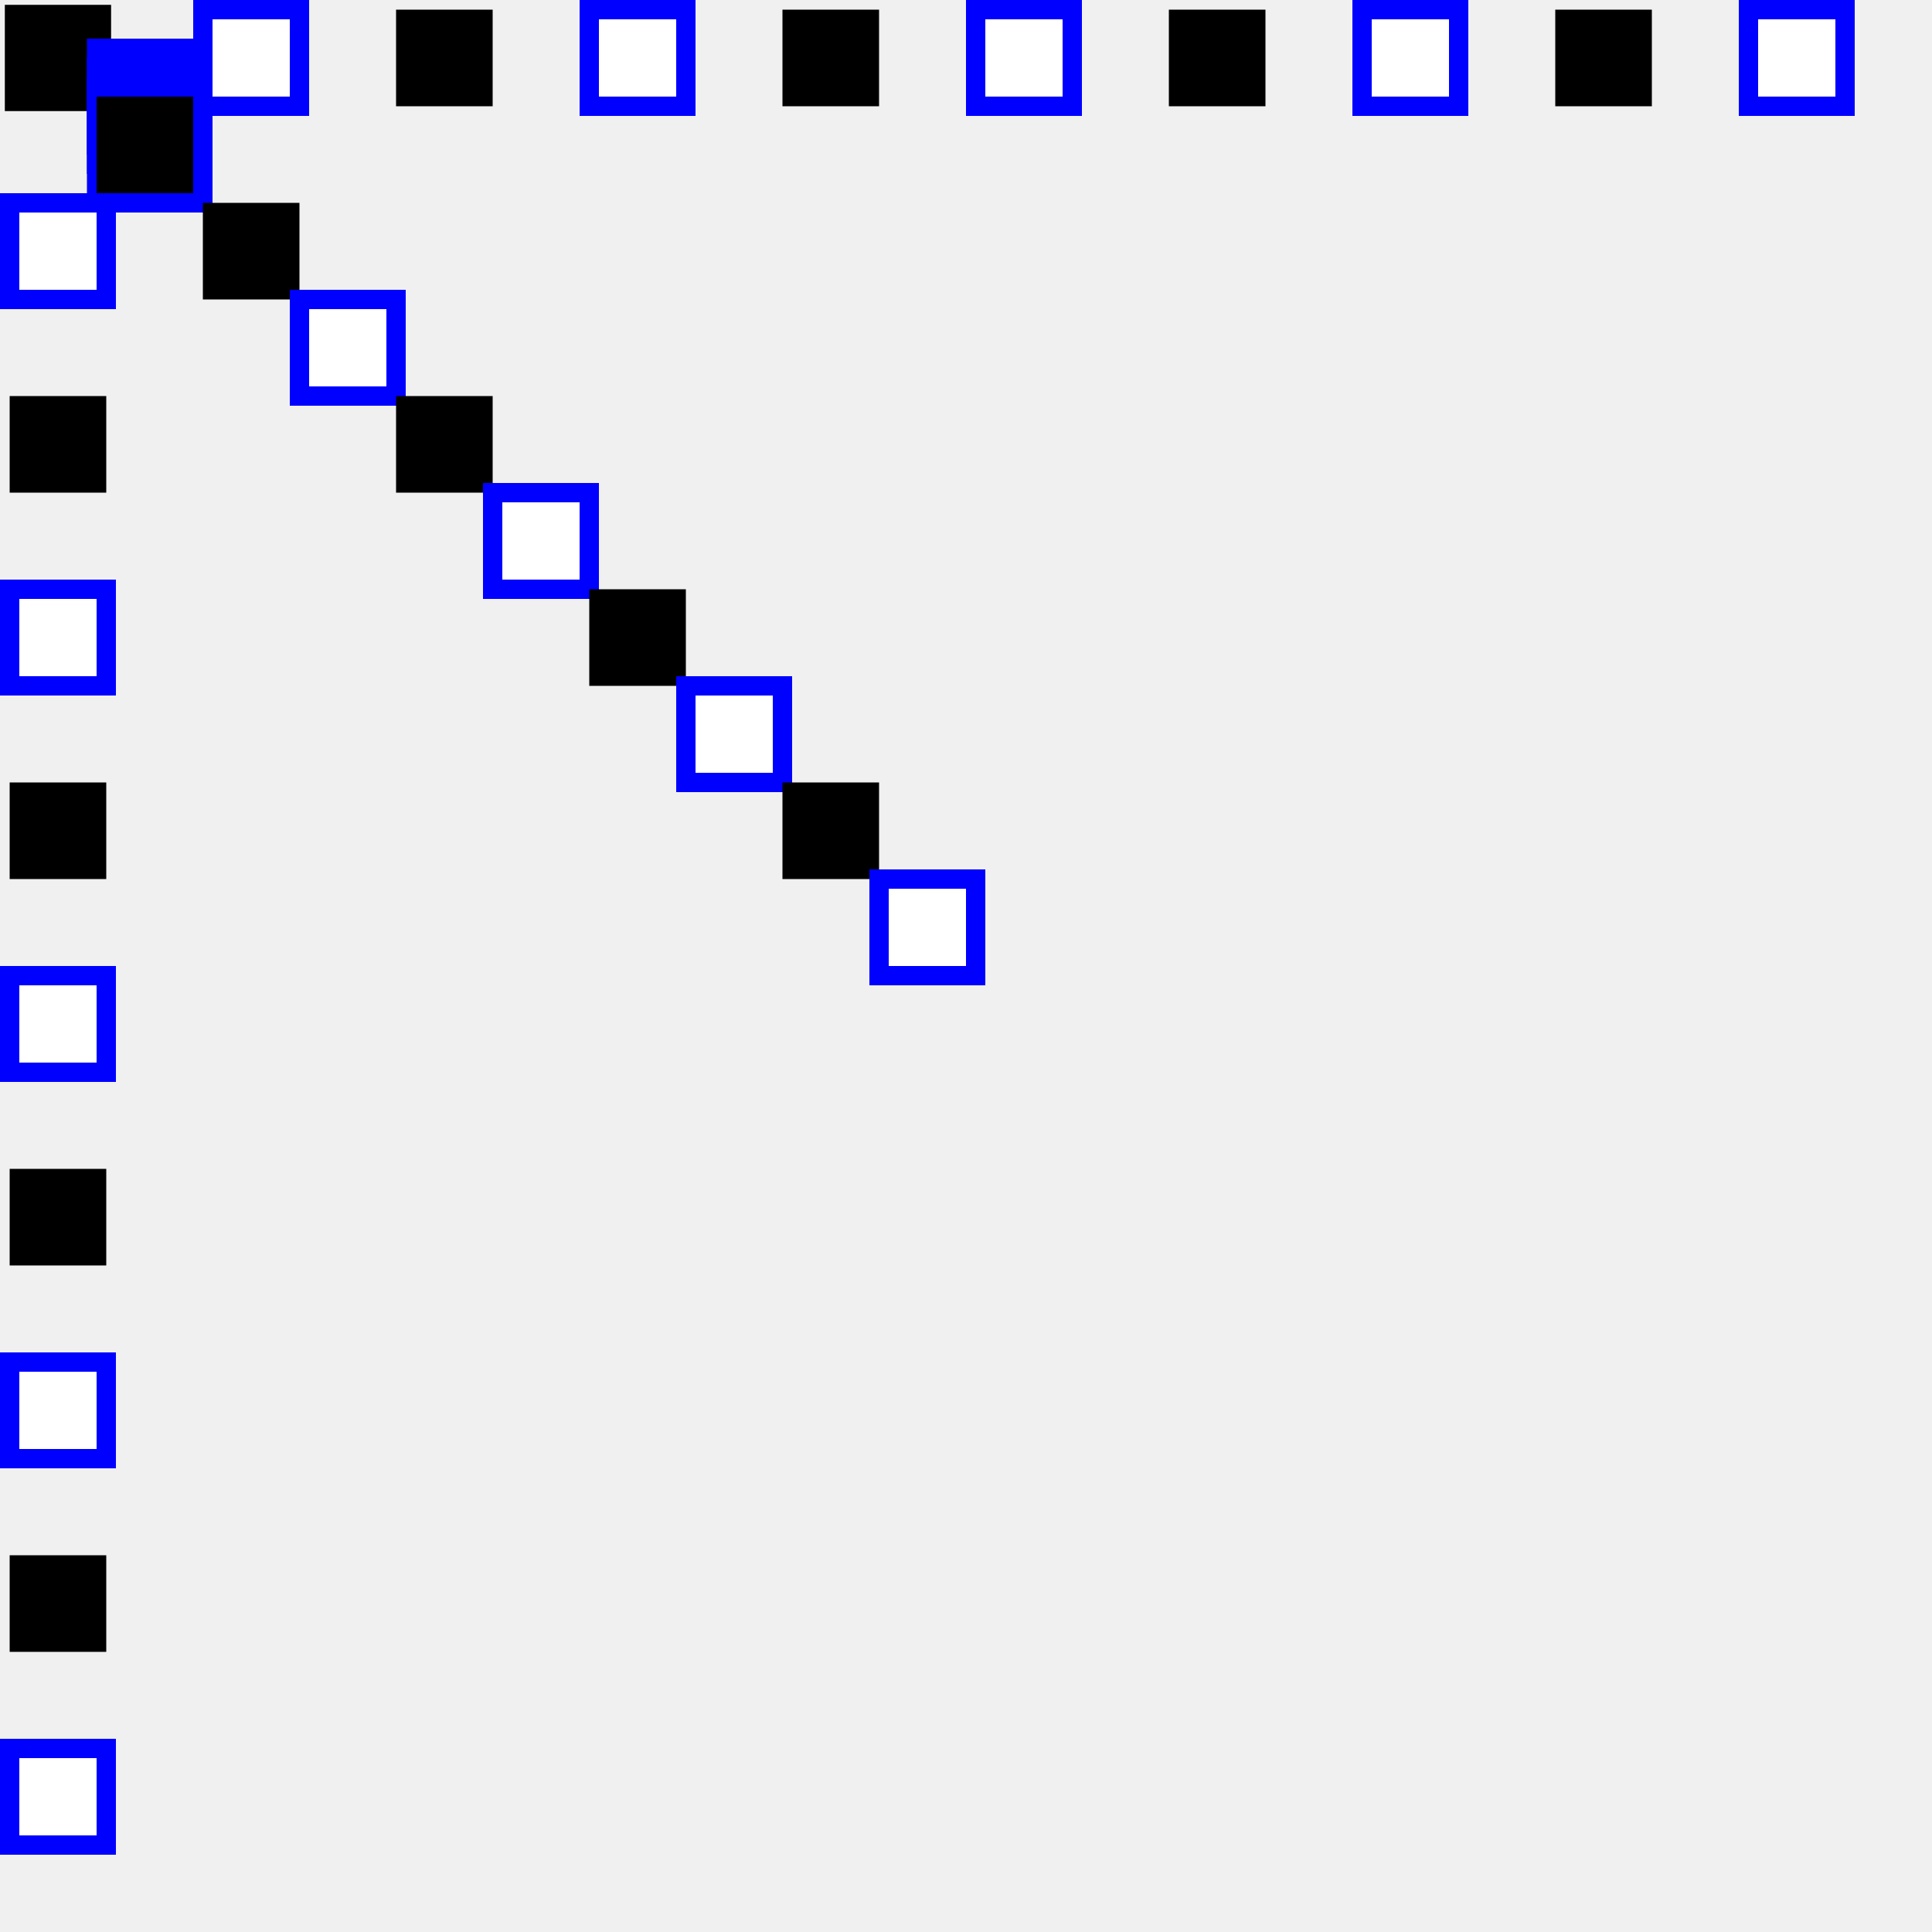
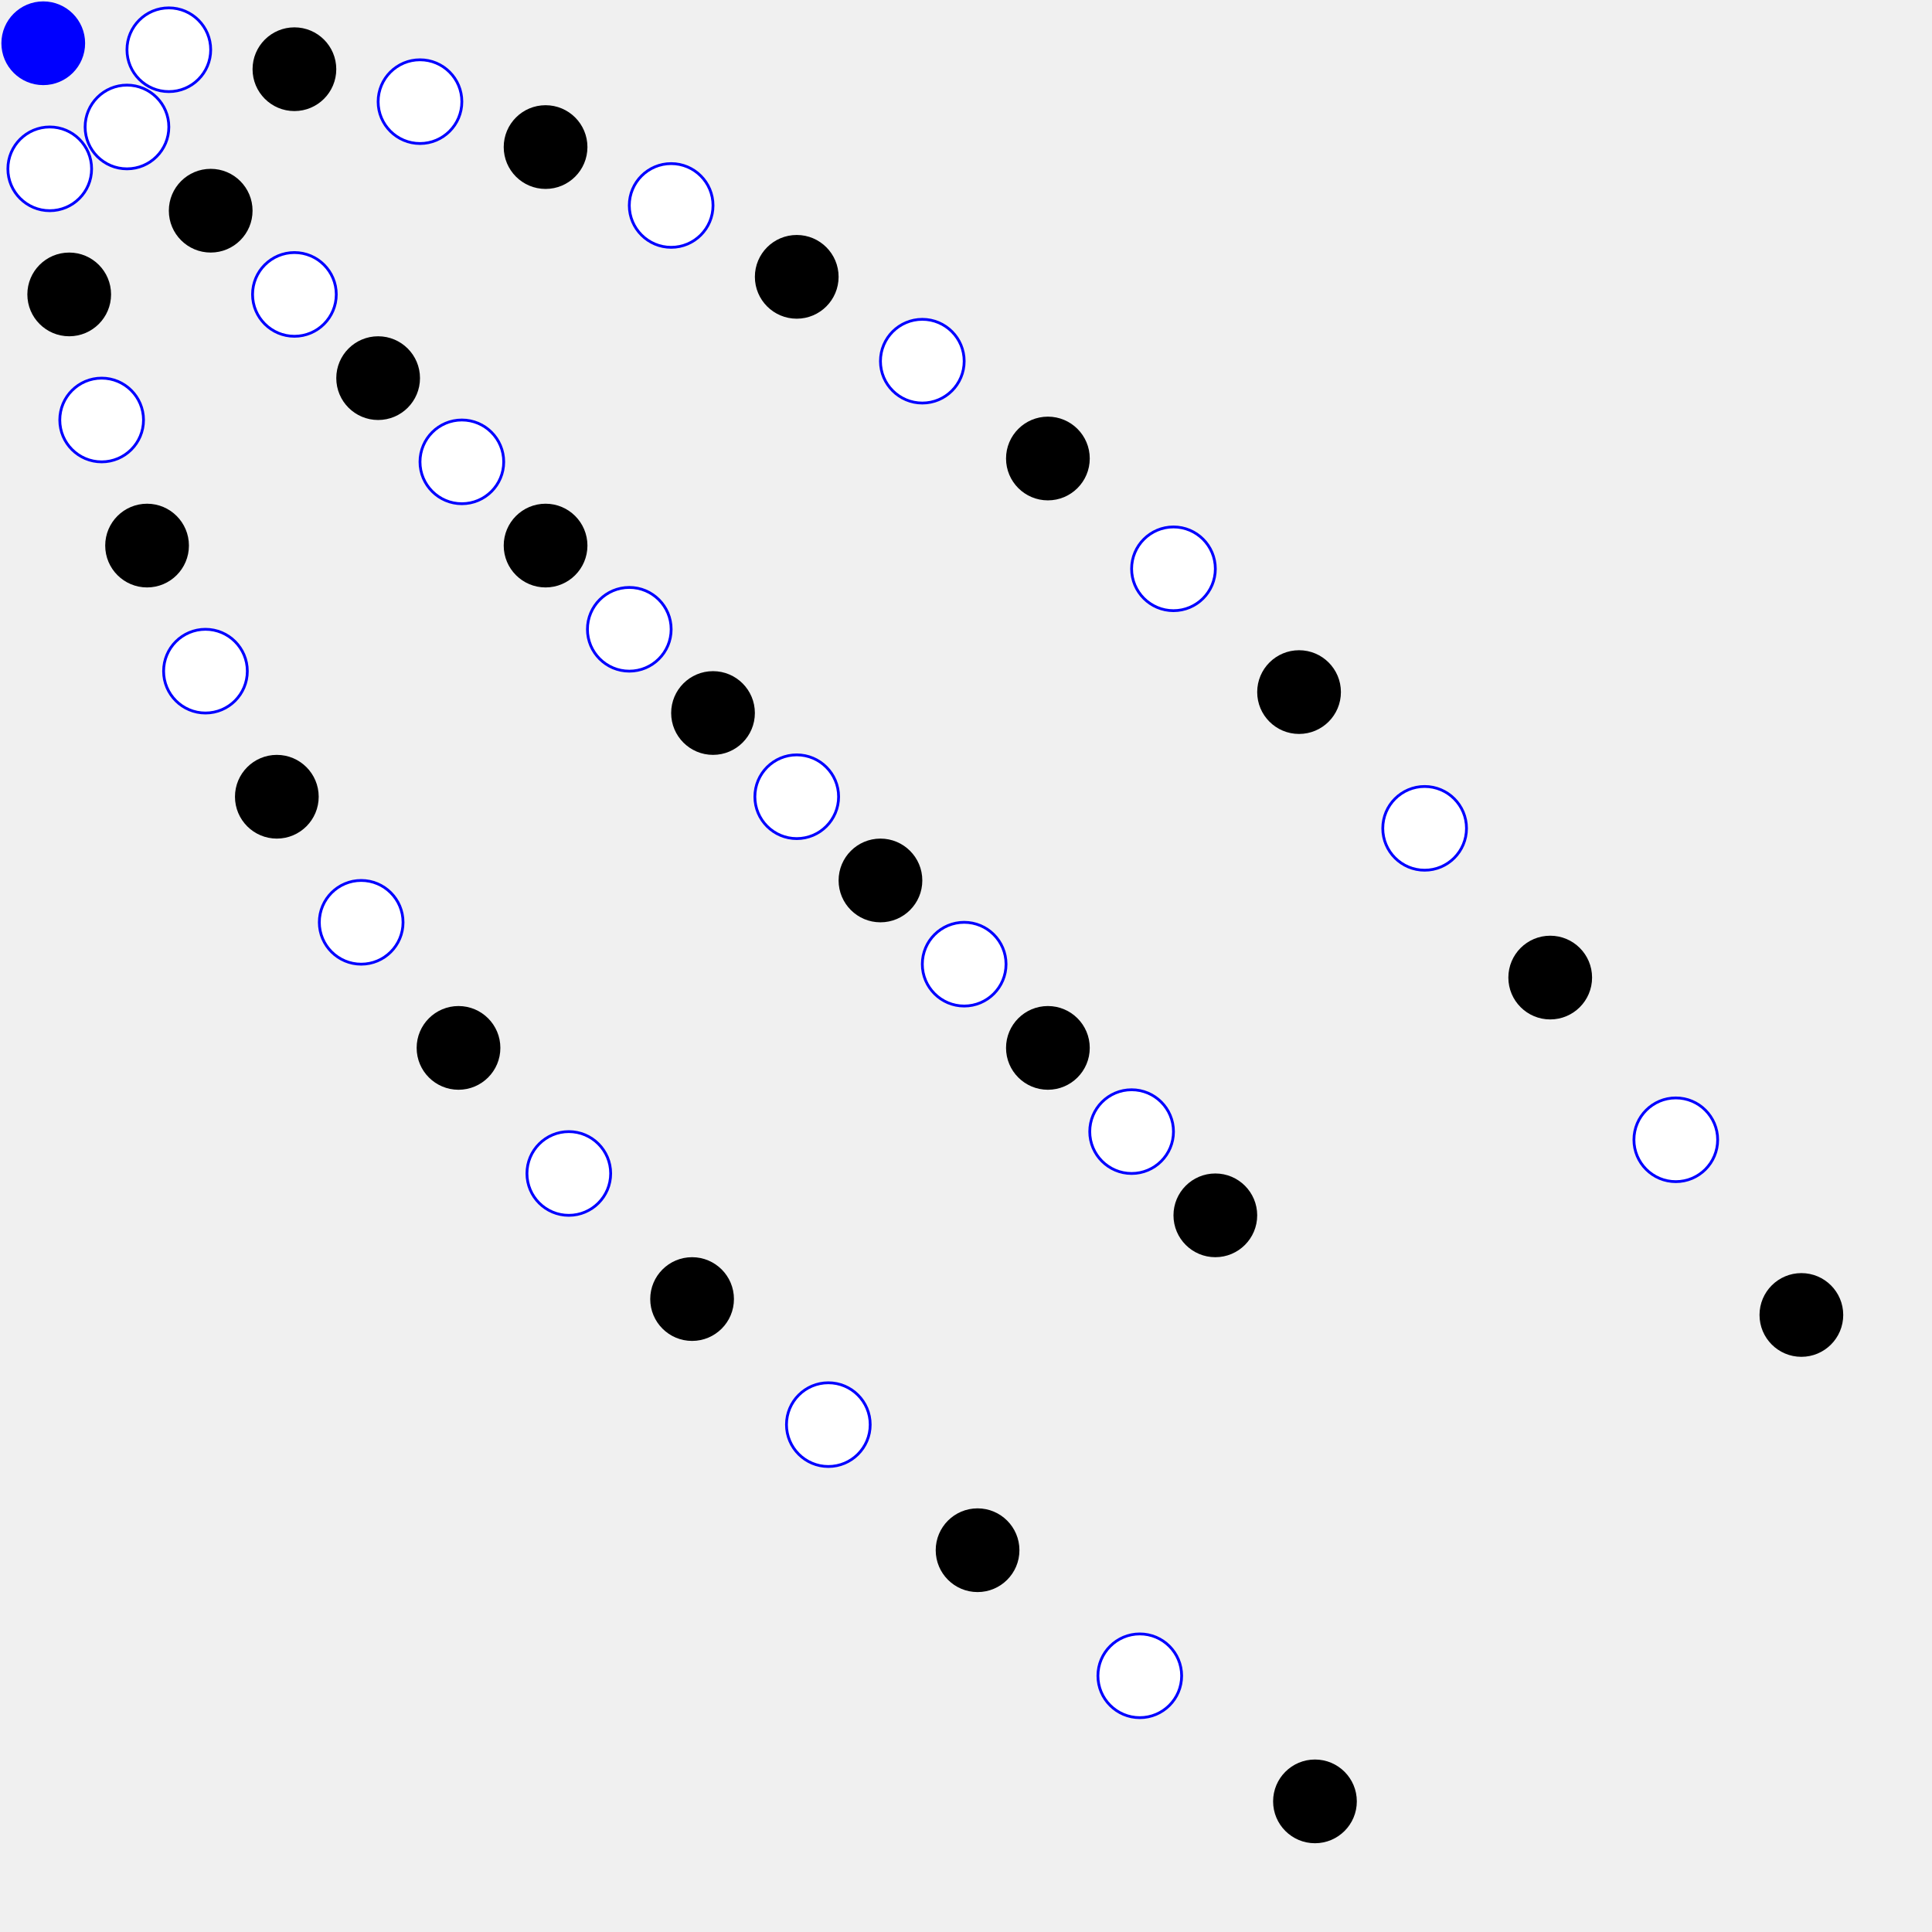
- <svg xmlns="http://www.w3.org/2000/svg" width="200" height="200" version="1.1">
-   <rect x="1" y="1" width="10" height="10" stroke="black" stroke-width="1" fill="black" />
-   <rect x="21" y="1" width="10" height="10" stroke="blue" stroke-width="2" fill="white" />
-   <rect x="1" y="21" width="10" height="10" stroke="blue" stroke-width="2" fill="white" />
-   <rect x="11" y="11" width="10" height="10" stroke="blue" stroke-width="2" fill="white" />
-   <rect x="41" y="1" width="10" height="10" stroke="black" stroke-width="0" fill="black" />
-   <rect x="1" y="41" width="10" height="10" stroke="black" stroke-width="0" fill="black" />
-   <rect x="21" y="21" width="10" height="10" stroke="black" stroke-width="0" fill="black" />
-   <rect x="61" y="1" width="10" height="10" stroke="blue" stroke-width="2" fill="white" />
-   <rect x="1" y="61" width="10" height="10" stroke="blue" stroke-width="2" fill="white" />
-   <rect x="31" y="31" width="10" height="10" stroke="blue" stroke-width="2" fill="white" />
-   <rect x="81" y="1" width="10" height="10" stroke="black" stroke-width="0" fill="black" />
-   <rect x="1" y="81" width="10" height="10" stroke="black" stroke-width="0" fill="black" />
-   <rect x="41" y="41" width="10" height="10" stroke="black" stroke-width="0" fill="black" />
-   <rect x="101" y="1" width="10" height="10" stroke="blue" stroke-width="2" fill="white" />
-   <rect x="1" y="101" width="10" height="10" stroke="blue" stroke-width="2" fill="white" />
-   <rect x="51" y="51" width="10" height="10" stroke="blue" stroke-width="2" fill="white" />
-   <rect x="121" y="1" width="10" height="10" stroke="black" stroke-width="0" fill="black" />
-   <rect x="1" y="121" width="10" height="10" stroke="black" stroke-width="0" fill="black" />
-   <rect x="61" y="61" width="10" height="10" stroke="black" stroke-width="0" fill="black" />
-   <rect x="141" y="1" width="10" height="10" stroke="blue" stroke-width="2" fill="white" />
-   <rect x="1" y="141" width="10" height="10" stroke="blue" stroke-width="2" fill="white" />
-   <rect x="71" y="71" width="10" height="10" stroke="blue" stroke-width="2" fill="white" />
-   <rect x="161" y="1" width="10" height="10" stroke="black" stroke-width="0" fill="black" />
-   <rect x="1" y="161" width="10" height="10" stroke="black" stroke-width="0" fill="black" />
-   <rect x="81" y="81" width="10" height="10" stroke="black" stroke-width="0" fill="black" />
-   <rect x="181" y="1" width="10" height="10" stroke="blue" stroke-width="2" fill="white" />
-   <rect x="1" y="181" width="10" height="10" stroke="blue" stroke-width="2" fill="white" />
-   <rect x="91" y="91" width="10" height="10" stroke="blue" stroke-width="2" fill="white" />
-   <rect x="10" y="4" width="10" height="10" stroke="black" stroke-width="0" fill="black" />
-   <rect x="10" y="5" width="10" height="10" stroke="blue" stroke-width="2" fill="white" />
-   <rect x="10" y="6" width="10" height="10" stroke="black" stroke-width="0" fill="black" />
-   <rect x="10" y="7" width="10" height="10" stroke="blue" stroke-width="2" fill="white" />
-   <rect x="10" y="8" width="10" height="10" stroke="black" stroke-width="0" fill="black" />
-   <rect x="10" y="9" width="10" height="10" stroke="blue" stroke-width="2" fill="white" />
-   <rect x="10" y="10" width="10" height="10" stroke="black" stroke-width="0" fill="black" />
+ <svg xmlns="http://www.w3.org/2000/svg" width="1384.615" height="1384.615" version="1.1">
+   <circle cx="31" cy="31" r="30" stroke="black" stroke-width="0" fill="blue" />
+   <circle cx="121.0" cy="35.65" r="30" stroke="blue" stroke-width="2" fill="white" />
+   <circle cx="35.65" cy="121.0" r="30" stroke="blue" stroke-width="2" fill="white" />
+   <circle cx="91" cy="91" r="30" stroke="blue" stroke-width="2" fill="white" />
+   <circle cx="211.0" cy="49.6" r="30" stroke="black" stroke-width="0" fill="black" />
+   <circle cx="49.6" cy="211.0" r="30" stroke="black" stroke-width="0" fill="black" />
+   <circle cx="151" cy="151" r="30" stroke="black" stroke-width="0" fill="black" />
+   <circle cx="301.0" cy="72.85" r="30" stroke="blue" stroke-width="2" fill="white" />
+   <circle cx="72.85" cy="301.0" r="30" stroke="blue" stroke-width="2" fill="white" />
+   <circle cx="211" cy="211" r="30" stroke="blue" stroke-width="2" fill="white" />
+   <circle cx="391.0" cy="105.4" r="30" stroke="black" stroke-width="0" fill="black" />
+   <circle cx="105.4" cy="391.0" r="30" stroke="black" stroke-width="0" fill="black" />
+   <circle cx="271" cy="271" r="30" stroke="black" stroke-width="0" fill="black" />
+   <circle cx="481.0" cy="147.25" r="30" stroke="blue" stroke-width="2" fill="white" />
+   <circle cx="147.25" cy="481.0" r="30" stroke="blue" stroke-width="2" fill="white" />
+   <circle cx="331" cy="331" r="30" stroke="blue" stroke-width="2" fill="white" />
+   <circle cx="571.0" cy="198.4" r="30" stroke="black" stroke-width="0" fill="black" />
+   <circle cx="198.4" cy="571.0" r="30" stroke="black" stroke-width="0" fill="black" />
+   <circle cx="391" cy="391" r="30" stroke="black" stroke-width="0" fill="black" />
+   <circle cx="661.0" cy="258.85" r="30" stroke="blue" stroke-width="2" fill="white" />
+   <circle cx="258.85" cy="661.0" r="30" stroke="blue" stroke-width="2" fill="white" />
+   <circle cx="451" cy="451" r="30" stroke="blue" stroke-width="2" fill="white" />
+   <circle cx="751.0" cy="328.6" r="30" stroke="black" stroke-width="0" fill="black" />
+   <circle cx="328.6" cy="751.0" r="30" stroke="black" stroke-width="0" fill="black" />
+   <circle cx="511" cy="511" r="30" stroke="black" stroke-width="0" fill="black" />
+   <circle cx="841.0" cy="407.65" r="30" stroke="blue" stroke-width="2" fill="white" />
+   <circle cx="407.65" cy="841.0" r="30" stroke="blue" stroke-width="2" fill="white" />
+   <circle cx="571" cy="571" r="30" stroke="blue" stroke-width="2" fill="white" />
+   <circle cx="931.0" cy="496.0" r="30" stroke="black" stroke-width="0" fill="black" />
+   <circle cx="496.0" cy="931.0" r="30" stroke="black" stroke-width="0" fill="black" />
+   <circle cx="631" cy="631" r="30" stroke="black" stroke-width="0" fill="black" />
+   <circle cx="1021.0" cy="593.65" r="30" stroke="blue" stroke-width="2" fill="white" />
+   <circle cx="593.65" cy="1021.0" r="30" stroke="blue" stroke-width="2" fill="white" />
+   <circle cx="691" cy="691" r="30" stroke="blue" stroke-width="2" fill="white" />
+   <circle cx="1111.0" cy="700.6" r="30" stroke="black" stroke-width="0" fill="black" />
+   <circle cx="700.6" cy="1111.0" r="30" stroke="black" stroke-width="0" fill="black" />
+   <circle cx="751" cy="751" r="30" stroke="black" stroke-width="0" fill="black" />
+   <circle cx="1201.0" cy="816.85" r="30" stroke="blue" stroke-width="2" fill="white" />
+   <circle cx="816.85" cy="1201.0" r="30" stroke="blue" stroke-width="2" fill="white" />
+   <circle cx="811" cy="811" r="30" stroke="blue" stroke-width="2" fill="white" />
+   <circle cx="1291.0" cy="942.4" r="30" stroke="black" stroke-width="0" fill="black" />
+   <circle cx="942.4" cy="1291.0" r="30" stroke="black" stroke-width="0" fill="black" />
+   <circle cx="871" cy="871" r="30" stroke="black" stroke-width="0" fill="black" />
</svg>
